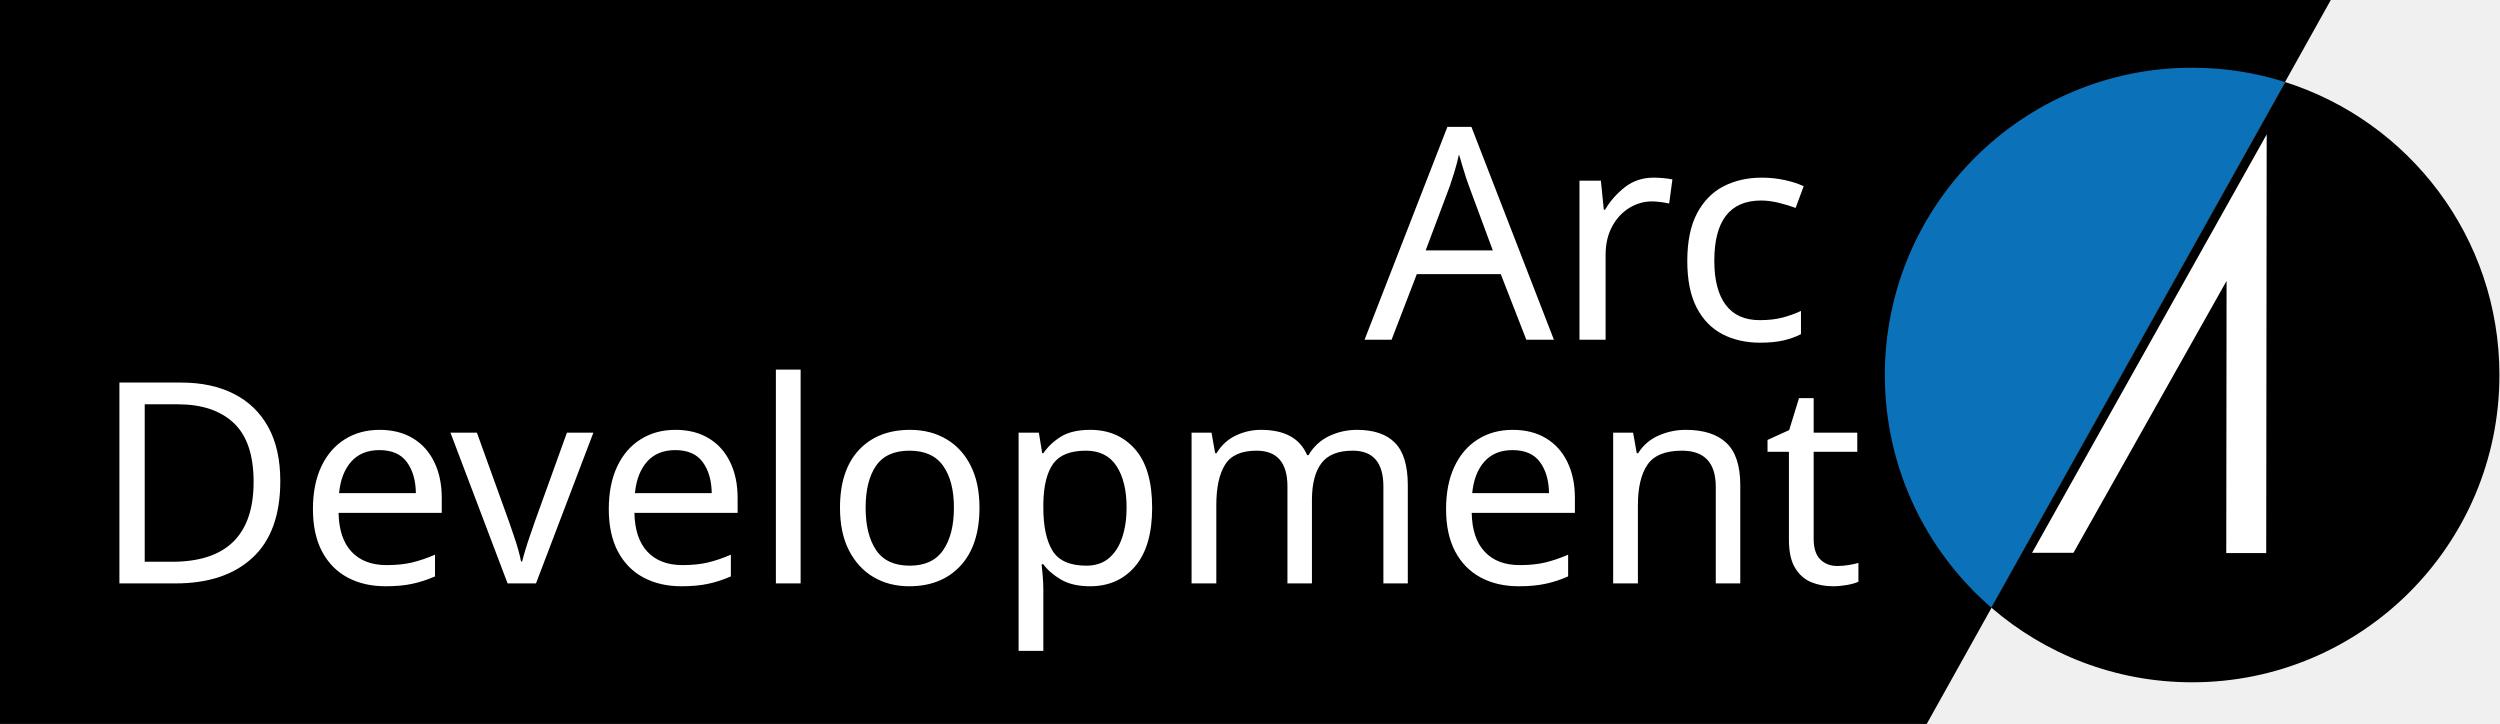
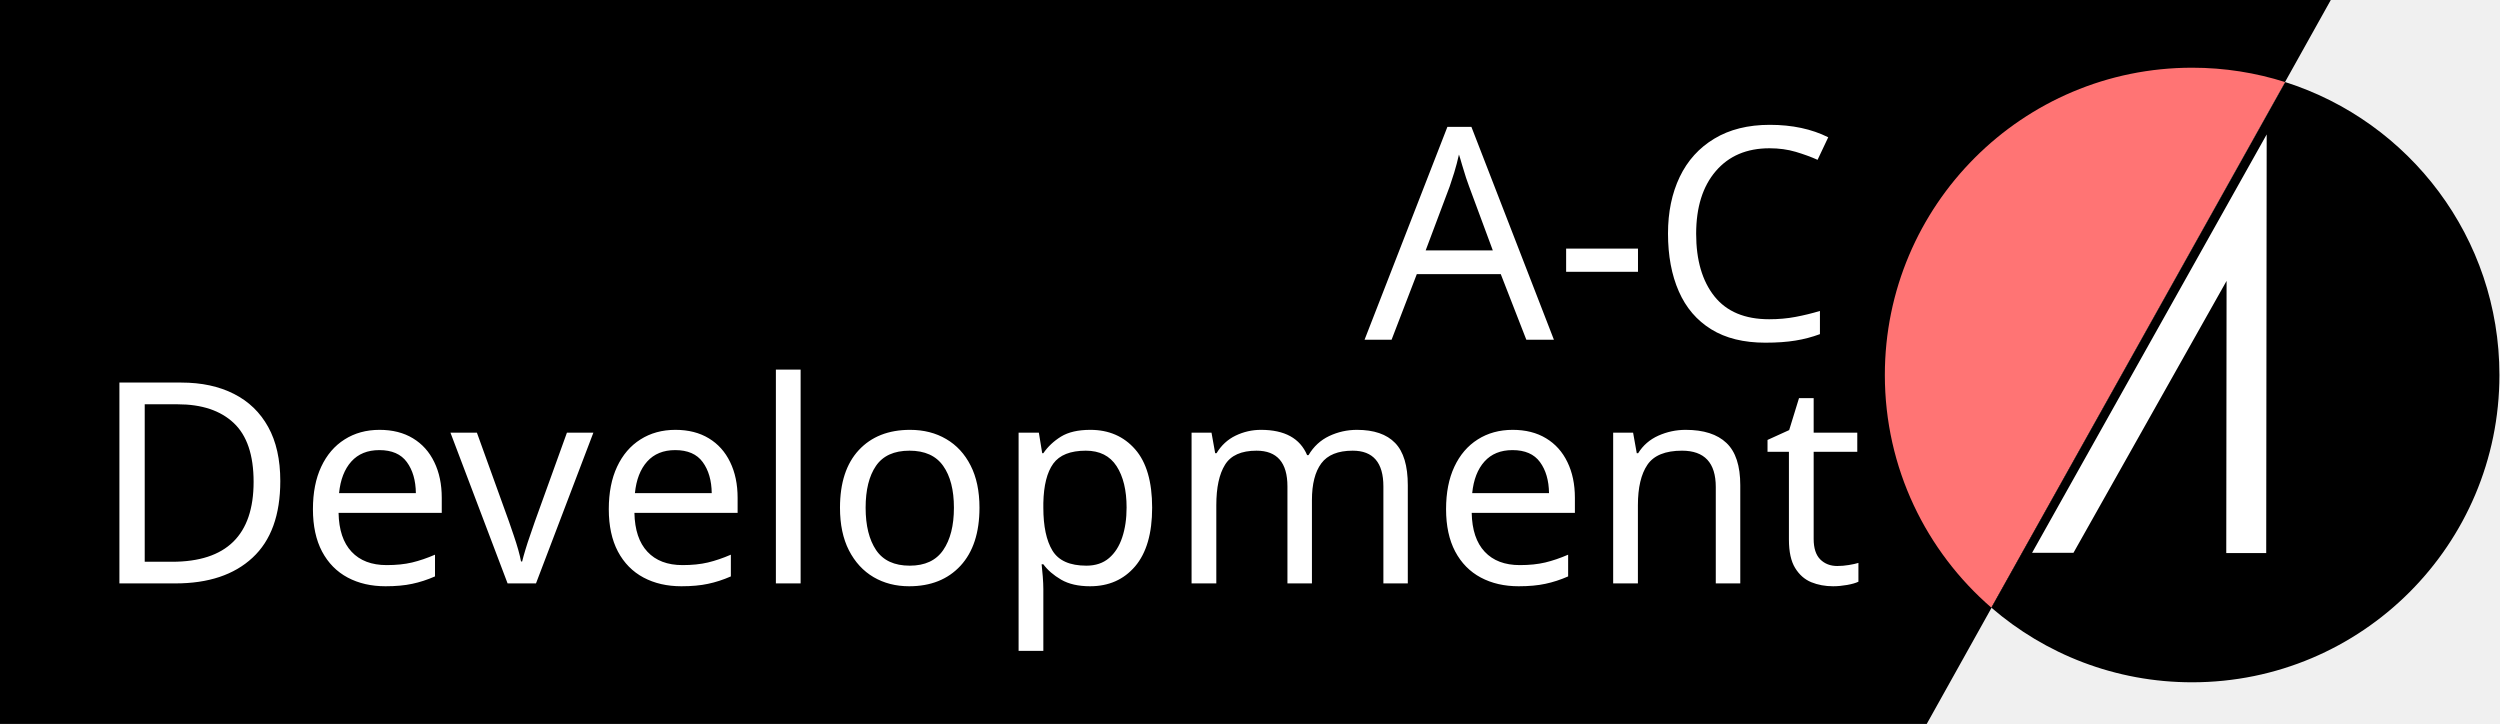
<svg xmlns="http://www.w3.org/2000/svg" id="Layer_1" viewBox="0 0 480 139">
  <style>.st0{fill:none}.st1{fill:#fff}.st2{font-family:Raleway; font-weight: 100;}.st6{fill:none;stroke:#000;stroke-width:3;stroke-miterlimit:10}</style>
  <path d="M448.07-1l-9.62 17.24-8.36 14.96L369.93 139H-1V-1z" />
  <path class="st0" d="M-1 139h479.92v.01H-1z" />
-   <text transform="translate(261.994 65.233)" class="st1 st2" font-size="57">Arc</text>
+   <text transform="translate(261.994 65.233)" class="st1 st2" font-size="57">A-C</text>
  <text transform="translate(17.692 112.015)" class="st1 st2" font-size="54">Development</text>
  <path class="st0" d="M382.44 116.43l47.65-85.23 8.36-14.96M369.83 139l-.01.01L362 153" />
-   <path d="M438.76 15.76l-56.42 100.91c-12.52-10.83-20.45-26.82-20.45-44.67 0-32.58 26.42-59 59-59 6.23 0 12.24.97 17.87 2.76z" fill="#0b72b9" />
+   <path d="M438.76 15.76l-56.42 100.91c-12.52-10.83-20.45-26.82-20.45-44.67 0-32.58 26.42-59 59-59 6.23 0 12.24.97 17.87 2.76z" fill="#ff7474" />
  <path d="M479.89 72c0 32.58-26.42 59-59 59-14.73 0-28.21-5.4-38.55-14.33l56.42-100.91c23.85 7.57 41.13 29.89 41.13 56.24z" />
  <g id="Group_186" transform="translate(30.153 11.413)">
    <g id="Group_185">
      <g id="Words">
        <path id="Path_59" class="st1" d="M405.05 14.4l-.09 80.38-7.67-.01.06-52.25-29.4 52.21-7.94-.01 45.04-80.32z" />
      </g>
    </g>
  </g>
  <path class="st0" d="M457-17l-8.93 16-9.62 17.24-8.36 14.96L369.93 139l-.01.01L361 155" />
</svg>
